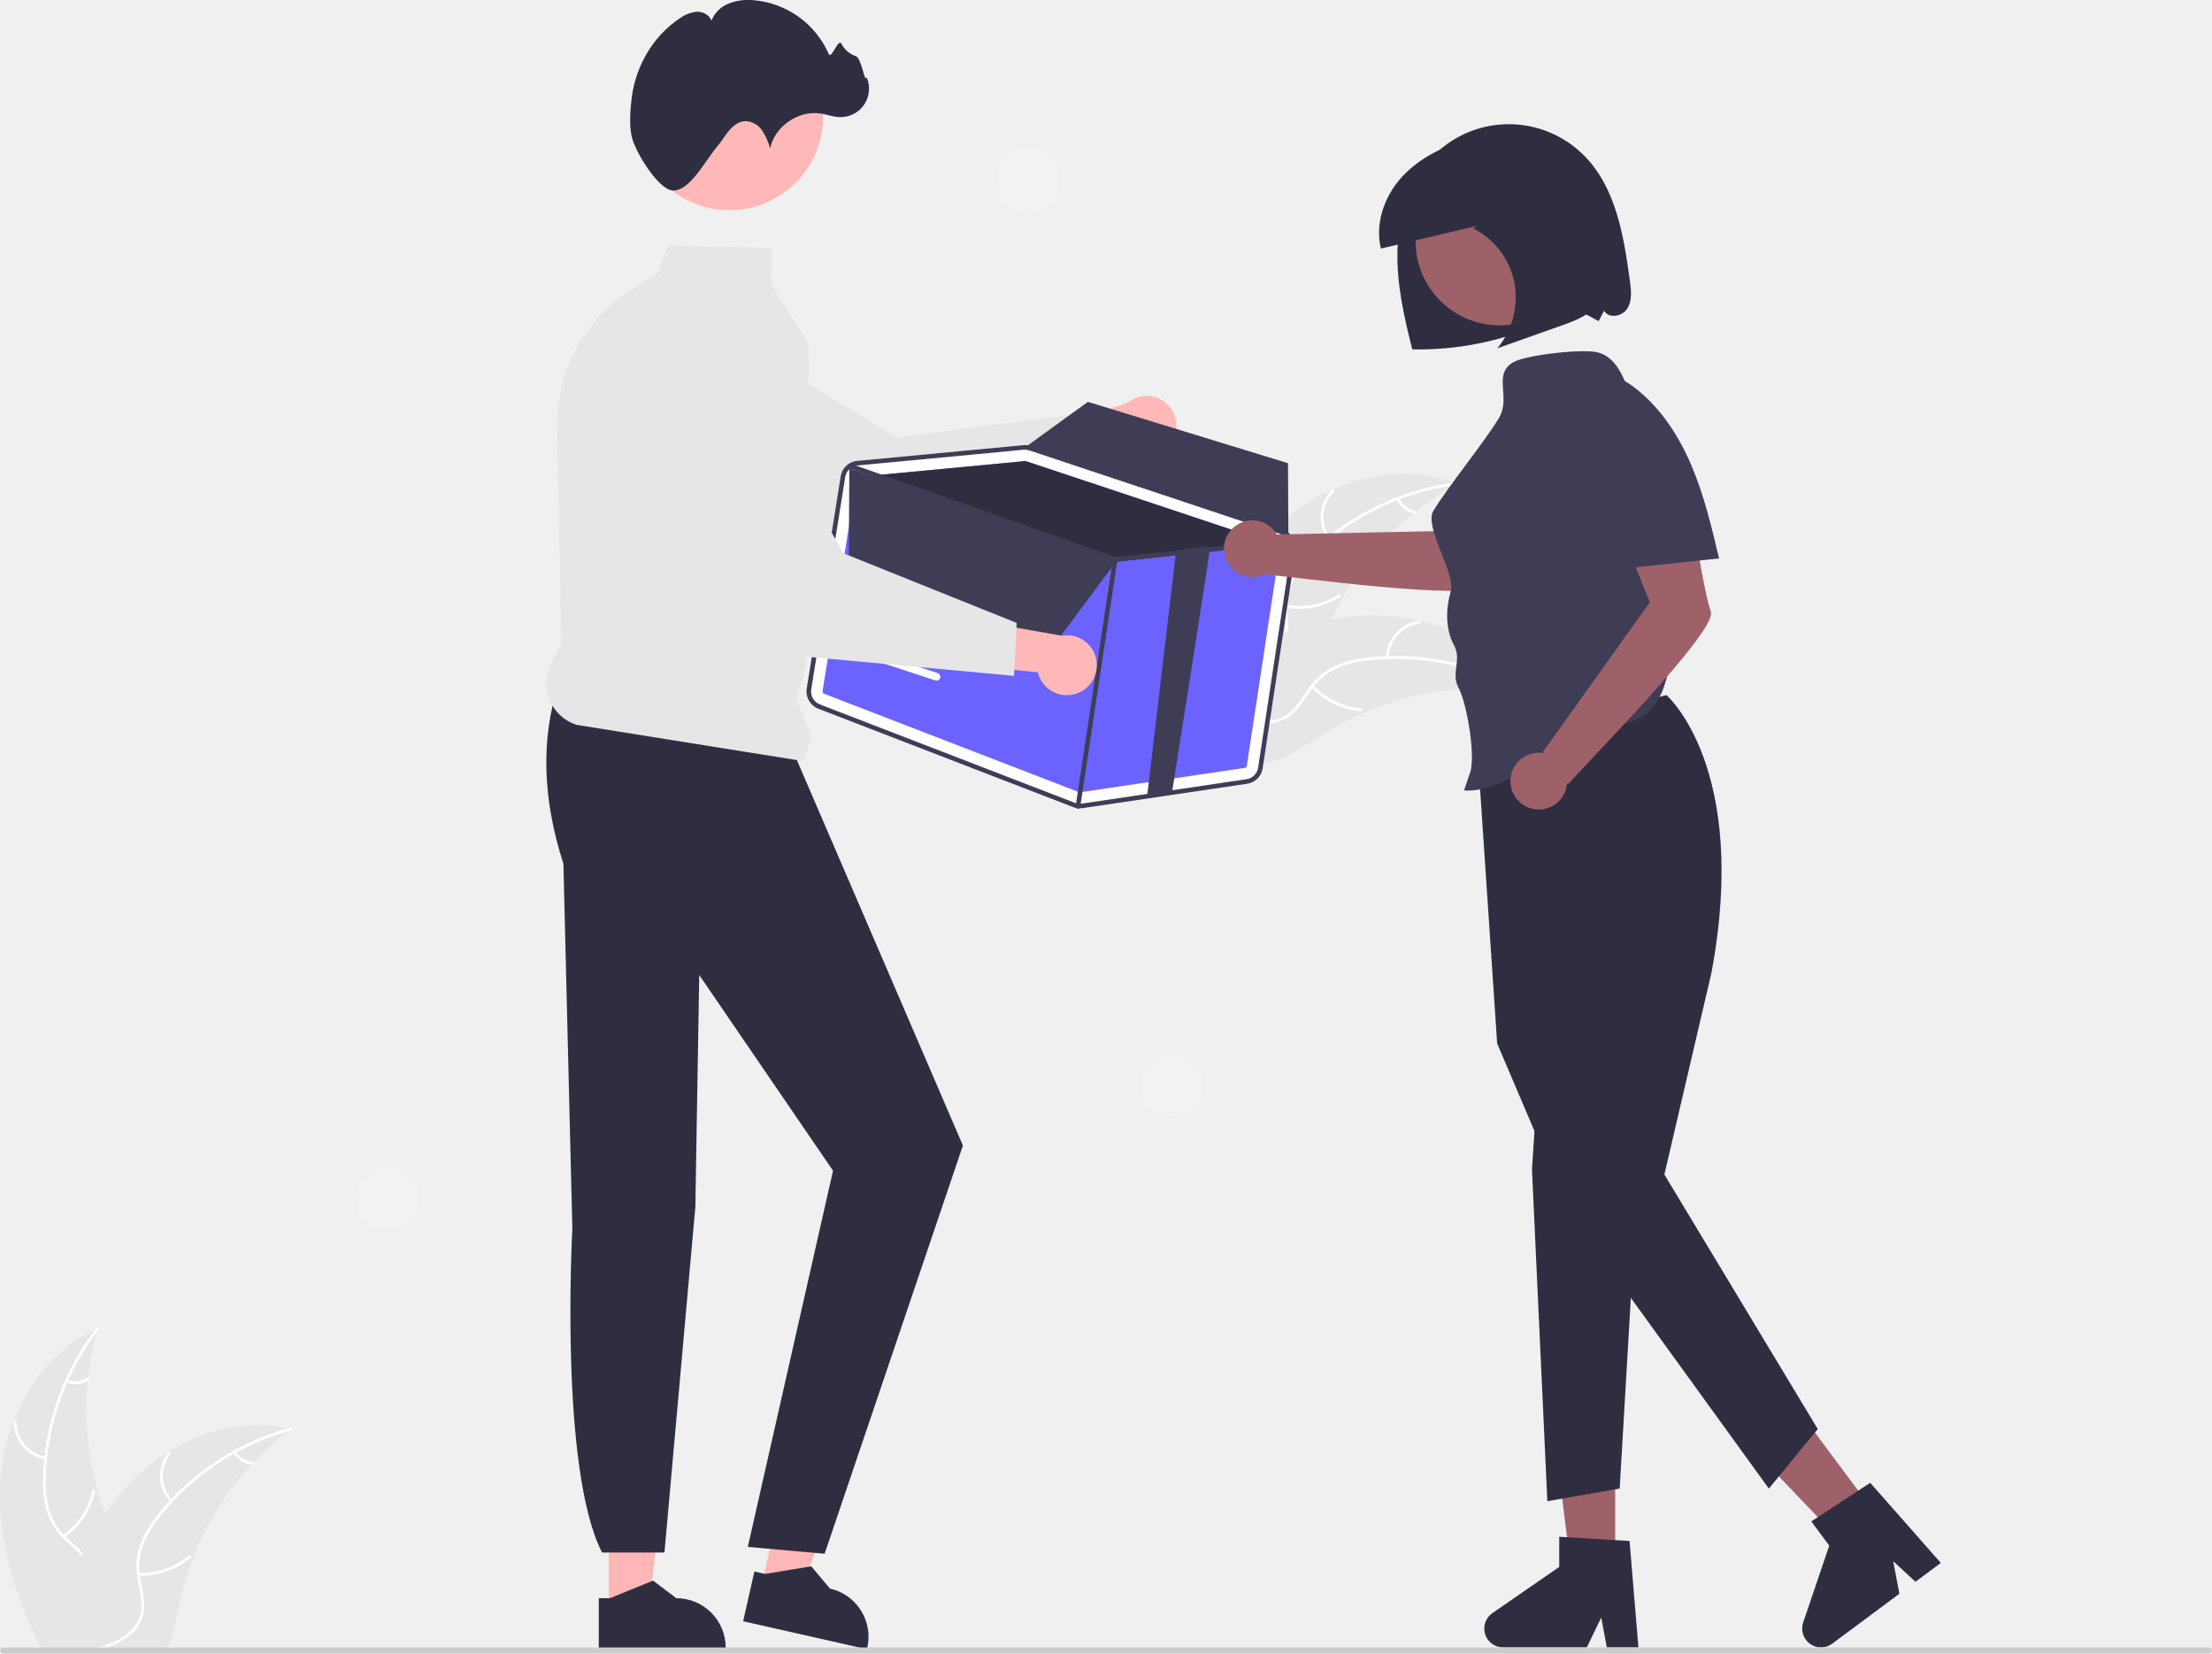
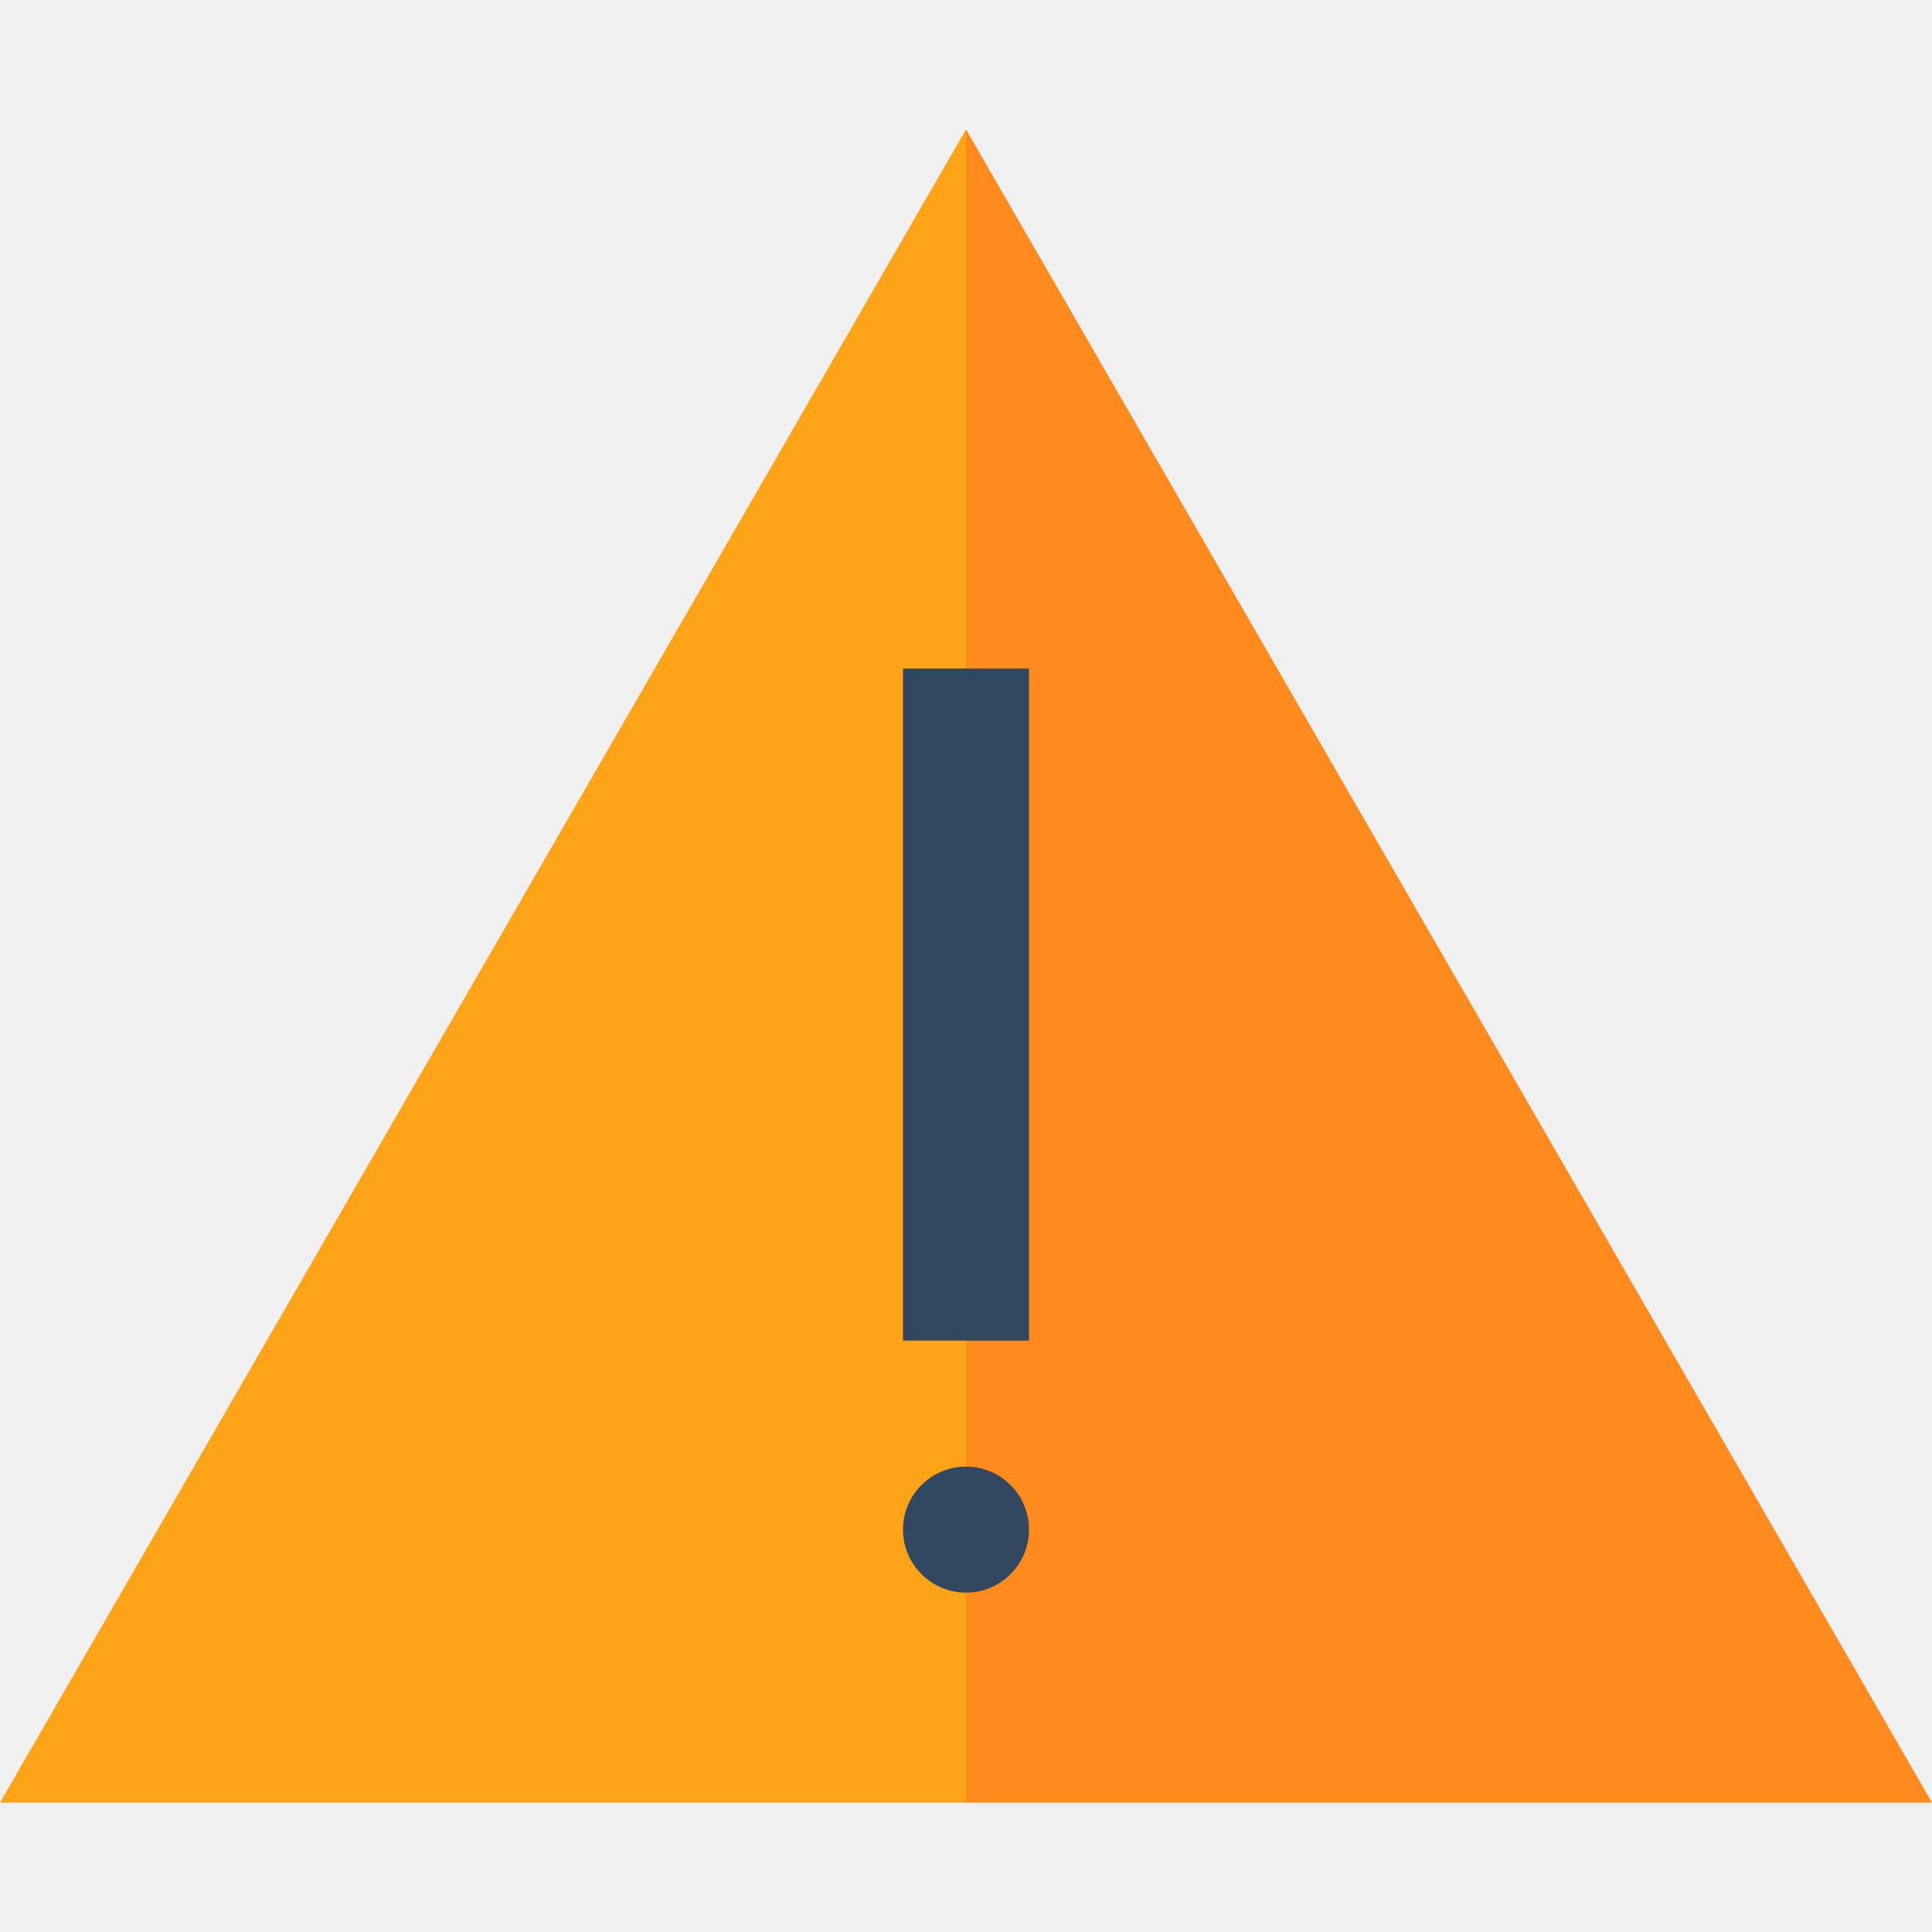
- <svg xmlns="http://www.w3.org/2000/svg" data-name="Layer 1" width="862.703" height="644.786" viewBox="0 0 862.703 644.786">
-   <polygon points="629.943 612.644 612.777 612.644 604.608 546.435 629.943 546.435 629.943 612.644" fill="#9e616a" />
-   <path d="M807.651,769.992H795.341l-2.197-11.622-5.628,11.622H754.867A7.339,7.339,0,0,1,750.697,756.614l26.072-18.007v-11.749l27.424,1.637Z" transform="translate(-168.6484 -127.607)" fill="#2f2e41" />
-   <polygon points="731.923 590.981 718.148 601.224 672.085 552.969 692.415 537.851 731.923 590.981" fill="#9e616a" />
-   <path d="M925.588,737.048,915.71,744.393l-8.698-8.015,2.419,12.684-26.199,19.482a7.339,7.339,0,0,1-11.33-8.247l10.177-30.007-7.011-9.428,22.983-15.051Z" transform="translate(-168.6484 -127.607)" fill="#2f2e41" />
-   <path d="M818.576,398.647s32.569,28.138,17.542,108.352l-18.345,78.597,59.829,99.256-19.077,23.208-77.78-107.433-28.185-66.114L744.652,416.843Z" transform="translate(-168.6484 -127.607)" fill="#2f2e41" />
-   <polygon points="599.447 425.746 597.488 456.084 603.483 585.365 631.692 580.452 637.083 488.406 599.447 425.746" fill="#2f2e41" />
-   <polygon points="237.445 628.211 252.796 628.21 260.098 569.001 237.443 569.002 237.445 628.211" fill="#ffb6b6" />
-   <path d="M402.178,750.806l4.321-0,16.869-6.86,9.041,6.859H432.41A19.266,19.266,0,0,1,451.675,770.07v.626l-49.497.002Z" transform="translate(-168.6484 -127.607)" fill="#2f2e41" />
-   <polygon points="296.932 618.538 311.905 621.918 332.071 565.772 309.972 560.782 296.932 618.538" fill="#ffb6b6" />
-   <path d="M462.865,740.393l4.215.952,17.966-2.976,7.308,8.682.001 0a19.266,19.266,0,0,1,14.549,23.036l-.138.611L458.484,759.797Z" transform="translate(-168.6484 -127.607)" fill="#2f2e41" />
-   <path d="M386.652,393.843c-7.197,21.706-6.436,45.268,1.73,70.556l3.491,142.378S386.671,700.146,403.454,733.002h24.34l12.051-134.751,1.513-90.446,52.182,76.306L460.305,730.799l29.957,2.678,53.934-159.191L477.652,419.843Z" transform="translate(-168.6484 -127.607)" fill="#2f2e41" />
-   <path d="M667.346,332.015c18.617-16.777,46.309-25.212,69.537-15.805a115.466,115.466,0,0,0-51.888,59.935c-3.698,9.838-6.786,21.166-15.882,26.433-5.659,3.278-12.7,3.438-19.046,1.856-6.346-1.582-12.162-4.754-17.899-7.894l-1.632-.037C637.864,372.537,648.729,348.791,667.346,332.015Z" transform="translate(-168.6484 -127.607)" fill="#e6e6e6" />
-   <path d="M736.753,316.719A98.692,98.692,0,0,0,681.847,342.65a42.5,42.5,0,0,0-8.345,10.377,24.376,24.376,0,0,0-2.818,12.516c.101,4.058.673,8.198-.214,12.21a14.925,14.925,0,0,1-7.425,9.689c-4.546,2.613-9.759,3.437-14.886,4.065-5.692.698-11.615,1.332-16.542,4.525-.597.387-1.162-.562-.566-.948,8.572-5.555,19.42-3.534,28.637-7.241,4.301-1.73,8.107-4.766,9.454-9.357,1.178-4.015.591-8.284.454-12.392a26.011,26.011,0,0,1,2.299-12.34,39.29,39.29,0,0,1,7.916-10.659,95.749,95.749,0,0,1,24.333-17.42A100.443,100.443,0,0,1,736.743,315.615c.703-.091.709,1.015.01,1.105Z" transform="translate(-168.6484 -127.607)" fill="#fff" />
-   <path d="M686.447,337.791a14.807,14.807,0,0,1,1.632-19.104c.506-.499,1.305.265.798.764a13.711,13.711,0,0,0-1.482,17.774c.415.577-.536,1.14-.948.566Z" transform="translate(-168.6484 -127.607)" fill="#fff" />
-   <path d="M670.362,363.491a28.539,28.539,0,0,0,20.394-4.083c.598-.385,1.164.564.566.948a29.685,29.685,0,0,1-21.23,4.206c-.701-.126-.427-1.197.27-1.071Z" transform="translate(-168.6484 -127.607)" fill="#fff" />
-   <path d="M714.447,321.948a8.381,8.381,0,0,0,6.269,4.894c.702.117.427,1.188-.27,1.071a9.392,9.392,0,0,1-6.947-5.399.571.571,0,0,1,.191-.757.555.555,0,0,1,.757.191Z" transform="translate(-168.6484 -127.607)" fill="#fff" />
-   <path d="M762.461,397.115c-.44-.061-.881-.122-1.328-.176a110.379,110.379,0,0,0-17.882-.908c-.462.007-.931.021-1.392.041a116.365,116.365,0,0,0-41.75,9.61,113.005,113.005,0,0,0-15.163,8.056c-6.688,4.234-13.602,9.358-21.078,11.085a19.386,19.386,0,0,1-2.362.421l-30.889-26.745c-.04-.096-.086-.185-.126-.282l-1.282-1.011c.239-.176.49-.353.729-.528.138-.102.283-.199.421-.301.094-.066.189-.133.27-.198.031-.022.063-.044.088-.059.081-.065.164-.117.239-.176q2.103-1.49,4.235-2.955c.006-.007.006-.007.019-.008a166.157,166.157,0,0,1,34.601-18.599c.367-.139.739-.285,1.12-.411a107.831,107.831,0,0,1,16.939-4.767,95.329,95.329,0,0,1,9.553-1.334,79.272,79.272,0,0,1,24.723,1.752c16.143,3.743,30.91,12.608,39.656,26.433C762.027,396.406,762.244,396.754,762.461,397.115Z" transform="translate(-168.6484 -127.607)" fill="#e6e6e6" />
-   <path d="M762.052,397.446a98.692,98.692,0,0,0-59.452-12.353A42.5,42.5,0,0,0,689.69,388.354a24.376,24.376,0,0,0-9.785,8.297c-2.363,3.301-4.398,6.951-7.522,9.62a14.925,14.925,0,0,1-11.761,3.266c-5.203-.651-9.862-3.132-14.333-5.717-4.965-2.87-10.076-5.93-15.932-6.347-.71-.051-.59-1.149.119-1.098,10.189.726,17.633,8.871,27.225,11.46,4.476,1.208,9.343,1.075,13.182-1.779,3.358-2.496,5.459-6.258,7.823-9.621a26.011,26.011,0,0,1,9.265-8.469,39.29,39.29,0,0,1,12.738-3.745,95.749,95.749,0,0,1,29.917.742,100.443,100.443,0,0,1,32.085,11.596c.616.351-.045,1.237-.657.888Z" transform="translate(-168.6484 -127.607)" fill="#fff" />
-   <path d="M709.199,383.983a14.807,14.807,0,0,1,12.805-14.271c.705-.093.883.997.177,1.091a13.711,13.711,0,0,0-11.884,13.299c-.016.711-1.114.588-1.098-.119Z" transform="translate(-168.6484 -127.607)" fill="#fff" />
-   <path d="M680.883,394.819a28.539,28.539,0,0,0,18.742,9.018c.709.053.59,1.151-.119,1.098a29.685,29.685,0,0,1-19.483-9.424c-.484-.523.38-1.212.861-.692Z" transform="translate(-168.6484 -127.607)" fill="#fff" />
-   <path d="M741.094,388.191a8.381,8.381,0,0,0,2.058,7.682c.49.516-.374,1.205-.861.692a9.392,9.392,0,0,1-2.296-8.493.571.571,0,0,1,.609-.49.555.555,0,0,1,.49.609Z" transform="translate(-168.6484 -127.607)" fill="#fff" />
-   <path d="M219.922,754.743c-1.45,5.44-5.26,9.97-9.86,13.27-.75.54-1.52,1.04-2.3,1.51-.24.14-.48.29-.73.42q-.405.24-.81.45h-21.63c-.39-.79-.77-1.59-1.15-2.38-9.27-19.48-15.78-40.5-14.67-61.91a79.254,79.254,0,0,1,5.17-24.25c5.94-15.47,16.78-28.86,31.69-35.6.37-.17.76-.34,1.14-.5-.12.43-.24.85-.36,1.28a110.785,110.785,0,0,0-3.38,17.59c-.06.46-.11.92-.15,1.39a116.054,116.054,0,0,0,3.72,42.69c.01.03.02.07.03.1q1.275,4.605,2.96,9.07c.88,2.35,1.83,4.67,2.87,6.95C216.802,734.393,222.622,744.593,219.922,754.743Z" transform="translate(-168.6484 -127.607)" fill="#e6e6e6" />
-   <path d="M207.042,646.203c-.21.28-.42.55-.63.83a98.129,98.129,0,0,0-11.12,18.76c-.16.33-.31.66-.44,1a97.814,97.814,0,0,0-7.82,29.24,1.49,1.49,0,0,0-.02.21c-.25,2.36-.4,4.74-.46,7.12a42.48,42.48,0,0,0,1.43,13.24,23.769,23.769,0,0,0,5.46,9.42c.25.27.5.54.77.8.2.21.42.42.63.62,2.02,1.93,4.23,3.72,6.13,5.79a21.432,21.432,0,0,1,2.35,3,14.904,14.904,0,0,1,1.6,12.1c-1.36,5.06-4.47,9.33-7.65,13.4-1.59,2.04-3.23,4.1-4.65,6.28-.52.78-1,1.57-1.44,2.38h-1.26c.42-.81.88-1.6,1.38-2.38,3.65-5.75,8.84-10.69,11.53-17.02,1.82-4.27,2.37-9.11.07-13.3a17.682,17.682,0,0,0-2.43-3.38c-1.83-2.07-4.02-3.84-6.01-5.71-.5-.47-.99-.95-1.46-1.45a24.964,24.964,0,0,1-5.64-8.9,39.23,39.23,0,0,1-1.94-13.13c0-2.84.15-5.7.43-8.54.03-.36.07-.73.11-1.1a100.767,100.767,0,0,1,19.67-49.23c.2-.28.41-.55.62-.82C206.682,644.873,207.472,645.653,207.042,646.203Z" transform="translate(-168.6484 -127.607)" fill="#fff" />
-   <path d="M186.365,696.678a14.807,14.807,0,0,1-12.354-14.663.553.553,0,0,1,1.105-.024,13.711,13.711,0,0,0,11.52,13.616c.701.114.427,1.185-.27,1.071Z" transform="translate(-168.6484 -127.607)" fill="#fff" />
-   <path d="M193.164,726.224a28.539,28.539,0,0,0,11.533-17.308c.151-.695,1.222-.424,1.071.27a29.685,29.685,0,0,1-12.038,17.986c-.585.406-1.148-.544-.566-.948Z" transform="translate(-168.6484 -127.607)" fill="#fff" />
-   <path d="M194.961,665.676a8.381,8.381,0,0,0,7.893-.972c.579-.414,1.142.538.566.948a9.392,9.392,0,0,1-8.73,1.094.571.571,0,0,1-.4-.671.555.555,0,0,1,.671-.4Z" transform="translate(-168.6484 -127.607)" fill="#fff" />
-   <path d="M282.062,684.873c-.35.27-.71.54-1.06.82a110.362,110.362,0,0,0-13.29,12c-.32.33-.64.67-.95,1.01l-.01.01a116.347,116.347,0,0,0-22.66,36.14l-.03.09c-.01.03-.02.05-.03.08a114.443,114.443,0,0,0-5.03,16.42c-1.22,5.46-2.22,11.31-4.13,16.57-.29.81-.61,1.61-.95,2.38h-44.46c.15-.79.31-1.59.47-2.38a160.302,160.302,0,0,1,10.54-33.7c.16-.36.32-.72.5-1.08a108.305,108.305,0,0,1,8.61-15.35.01.01,0,0,1,.01-.01,94.956,94.956,0,0,1,5.8-7.69,79.119,79.119,0,0,1,18.72-16.24c.04-.03.09-.05.13-.08,14.04-8.71,30.68-12.86,46.59-9.27h.01C281.252,684.683,281.652,684.773,282.062,684.873Z" transform="translate(-168.6484 -127.607)" fill="#e6e6e6" />
-   <path d="M282.012,685.403c-.34.09-.68.19-1.01.29a98.589,98.589,0,0,0-20.17,8.27c-.32.17-.64.35-.96.53a98.255,98.255,0,0,0-23.79,18.59.035.035,0,0,0-.01.02c-.08.08-.17.17-.24.25-1.6,1.72-3.14,3.51-4.6,5.35a42.769,42.769,0,0,0-6.82,11.43,23.674,23.674,0,0,0-1.31,10.81c.03.37.08.73.13,1.1.04.29.08.58.13.88.66,4.01,1.8,8.03,1.48,12.12a14.909,14.909,0,0,1-6.01,10.63,23.794,23.794,0,0,1-3.68,2.34,36.852,36.852,0,0,1-5.77,2.38h-3.93c.53-.15,1.05-.3,1.58-.45a48.212,48.212,0,0,0,5.53-1.93,26.912,26.912,0,0,0,3-1.48c4.02-2.31,7.37-5.85,8.07-10.58.61-4.14-.57-8.28-1.27-12.33-.12-.7-.23-1.39-.29-2.08a24.439,24.439,0,0,1,.85-10.46,39.062,39.062,0,0,1,6.36-11.66,83.355,83.355,0,0,1,5.48-6.55q.36-.405.75-.81a100.901,100.901,0,0,1,24.21-18.73h.01a99.288,99.288,0,0,1,21.1-8.74h.01c.33-.1.67-.2,1-.29C282.532,684.123,282.692,685.213,282.012,685.403Z" transform="translate(-168.6484 -127.607)" fill="#fff" />
-   <path d="M235.116,713.252a14.807,14.807,0,0,1-1.036-19.145c.432-.564,1.329.081.896.646A13.711,13.711,0,0,0,235.977,712.56c.491.514-.372,1.203-.861.692Z" transform="translate(-168.6484 -127.607)" fill="#fff" />
-   <path d="M222.755,740.937a28.539,28.539,0,0,0,19.629-6.876c.539-.464,1.231.397.692.861a29.685,29.685,0,0,1-20.441,7.113c-.712-.028-.589-1.126.119-1.098Z" transform="translate(-168.6484 -127.607)" fill="#fff" />
-   <path d="M260.644,693.674a8.381,8.381,0,0,0,6.888,3.977c.712.019.588,1.117-.119,1.098a9.392,9.392,0,0,1-7.629-4.382.571.571,0,0,1,.084-.776.555.555,0,0,1,.776.084Z" transform="translate(-168.6484 -127.607)" fill="#fff" />
-   <path d="M625.031,300.737a11.599,11.599,0,0,1-17.767.838l-37.8,16.44,3.682-21.102,35.331-12.377a11.662,11.662,0,0,1,16.554,16.201Z" transform="translate(-168.6484 -127.607)" fill="#ffb8b8" />
-   <path d="M599.806,307.325l-87.798,39.108-.188-.067-100.067-35.659a32.96,32.96,0,0,1-14.782-42.756h0a32.924,32.924,0,0,1,46.987-14.637l74.469,44.859,72.211-9.359Z" transform="translate(-168.6484 -127.607)" fill="#e6e6e6" />
-   <path d="M1031.352,771.203a1.187,1.187,0,0,1-1.19,1.19h-860.29a1.19,1.19,0,0,1,0-2.38h860.29A1.187,1.187,0,0,1,1031.352,771.203Z" transform="translate(-168.6484 -127.607)" fill="#ccc" />
-   <path d="M481.992,424.404l-88.506-14.157a16.893,16.893,0,0,1-9.956-23.646l4.014-8.028-1.559-84.347A62.482,62.482,0,0,1,416.322,239.572l8.631-5.161,4.362-11.077,40.22.981.117,14.527,14.404,22.968-0.0.095-.904,125.014-3.97,12.901,6.002,15.006Z" transform="translate(-168.6484 -127.607)" fill="#e6e6e6" />
-   <circle cx="284.459" cy="45.41" r="36.544" fill="#ffb8b8" />
-   <path d="M415.054,180.984c-1.09-4.592-.59-11.053.026-15.677,1.615-12.121,8.346-23.645,18.573-30.47a13.38,13.38,0,0,1,6.665-2.648c2.419-.101,5.042,1.194,5.785,3.499a11.993,11.993,0,0,1,6.766-6.709,21.136,21.136,0,0,1,9.631-1.297,35.197,35.197,0,0,1,29.363,20.989c.976,2.319,3.702-6.246,4.939-4.055a9.741,9.741,0,0,0,5.524,4.853c2.423.676,3.408,10.66,4.361,8.332a11.098,11.098,0,0,1-10.611,15.475c-2.466-.092-4.825-.999-7.262-1.39-8.715-1.396-17.96,4.923-19.823,13.551a23.987,23.987,0,0,0-3.156-7.021,8.119,8.119,0,0,0-6.513-3.579c-2.48.093-4.659,1.714-6.268,3.603s-2.817,4.093-4.438,5.972c-4.755,5.513-11.187,18.37-17.965,17.432C425.303,201.103,416.542,187.253,415.054,180.984Z" transform="translate(-168.6484 -127.607)" fill="#2f2e41" />
-   <path d="M674.012,342.148a7.133,7.133,0,0,0-4.807-7.854l-98.413-32.777a7.132,7.132,0,0,0-2.933-.337l-24.667,2.333-14.154,1.343-26.119,2.468a7.155,7.155,0,0,0-6.384,5.99l-13.261,82.838a7.186,7.186,0,0,0,4.484,7.796l99.44,38.384a6.947,6.947,0,0,0,1.446.388,7.136,7.136,0,0,0,2.176.016l64.255-9.523a7.121,7.121,0,0,0,6.023-5.999Z" transform="translate(-168.6484 -127.607)" fill="#fff" />
-   <path d="M490.013,398.11l99.44,38.382a.897.897,0,0,0,.457.054l64.247-9.522a.883.883,0,0,0,.755-.752l12.92-85.067a.905.905,0,0,0-.599-.982l-.662-.224-97.758-32.546a.678.678,0,0,0-.137-.033.887.887,0,0,0-.23-.012l-60.164,5.693-4.774.448a.903.903,0,0,0-.795.748l-13.259,82.834A.897.897,0,0,0,490.013,398.11Z" transform="translate(-168.6484 -127.607)" fill="#6c63ff" />
-   <path d="M508.282,313.102l60.164-5.693a.887.887,0,0,1,.23.012.678.678,0,0,1,.137.033l97.758,32.546-25.787,2.73-9.65,1.017-27.46,2.901a1.939,1.939,0,0,1-.241-.003c-.049-.015-.098-.029-.156-.045Z" transform="translate(-168.6484 -127.607)" fill="#2f2e41" />
-   <path d="M487.758,403.952l99.44,38.382a6.722,6.722,0,0,0,1.45.38,7.224,7.224,0,0,0,2.177.027l64.247-9.522a7.135,7.135,0,0,0,6.028-6.004l12.91-85.068a7.19,7.19,0,0,0-.418-3.717c-.065-.157-.131-.314-.207-.462a6.99,6.99,0,0,0-2.264-2.698,7.138,7.138,0,0,0-1.916-.977l-.117-.041-98.292-32.738a8.955,8.955,0,0,0-1.227-.298,7.086,7.086,0,0,0-1.715-.033l-24.663,2.325-14.153,1.35L502.917,307.326a7.092,7.092,0,0,0-3.019.997,1.329,1.329,0,0,0-.202.121,1.192,1.192,0,0,0-.13.098,7.148,7.148,0,0,0-3.027,4.764l-13.27,82.843A7.194,7.194,0,0,0,487.758,403.952Zm10.542-90.357a5.3,5.3,0,0,1,1.27-2.671,4.651,4.651,0,0,1,.676-.659,5.317,5.317,0,0,1,2.324-1.084,4.059,4.059,0,0,1,.509-.072l43.985-4.155,20.965-1.995c.142-.017.273-.014.404-.022a5.007,5.007,0,0,1,.948.07,4.145,4.145,0,0,1,.845.201l98.408,32.779c.078.028.146.054.223.082a5.218,5.218,0,0,1,2.273,1.654,5.259,5.259,0,0,1,1.121,4.145l-12.921,85.077a5.349,5.349,0,0,1-4.509,4.502l-64.257,9.521a5.413,5.413,0,0,1-2.723-.31l-99.441-38.372a5.402,5.402,0,0,1-3.359-5.846Z" transform="translate(-168.6484 -127.607)" fill="#3f3d56" />
-   <path d="M499.352,308.994a.877.877,0,0,1,.268-.386,1.051,1.051,0,0,1,.129-.088c.042-.016.084-.042.126-.058a.873.873,0,0,1,.624-.011l2.07.73,101.116,35.669,23.665-2.5,13.243-1.397,28.029-2.967,2.506-.263.487-.054a.904.904,0,0,1,.952.654.739.739,0,0,1,.026.143.893.893,0,0,1-.55.922.988.988,0,0,1-.248.067l-3.409.357-27.603,2.918-9.65,1.017-27.46,2.901a1.939,1.939,0,0,1-.241-.003c-.049-.015-.098-.029-.156-.045L500.245,310.265l-.35-.124a.67.67,0,0,1-.219-.121A.91.91,0,0,1,499.352,308.994Z" transform="translate(-168.6484 -127.607)" fill="#3f3d56" />
-   <path d="M588.919,442.975a.894.894,0,0,1-.743-1.016l14.517-96.334a.894.894,0,0,1,1.017-.751l.008.001a.894.894,0,0,1,.743,1.016l-14.517,96.334a.894.894,0,0,1-1.017.751Z" transform="translate(-168.6484 -127.607)" fill="#3f3d56" />
-   <path d="M625.716,436.863l-9.655,1.019,11.293-95.535s12.895-2.335,13.24-1.398C640.806,341.508,625.808,436.251,625.716,436.863Z" transform="translate(-168.6484 -127.607)" fill="#3f3d56" />
-   <polygon points="331.25 182.533 330.99 226.1 408.116 255.488 435.813 218.284 331.25 182.533" fill="#3f3d56" />
-   <path d="M671.131,337.725a5.301,5.301,0,0,0-2.497-1.737l-98.406-32.778a5.106,5.106,0,0,0-.848-.207,5.009,5.009,0,0,0-.951-.071l.16-.997.985-.713,23.368-16.919,78.041,23.917.135,27.052Z" transform="translate(-168.6484 -127.607)" fill="#3f3d56" />
-   <path d="M503.829,380.08a1.513,1.513,0,0,1,.326.068l30.194,9.917a1.5,1.5,0,0,1-.936,2.851l-30.194-9.917a1.5,1.5,0,0,1,.61-2.919Z" transform="translate(-168.6484 -127.607)" fill="#fff" />
-   <circle cx="457.003" cy="423.236" r="12" fill="#f2f2f2" />
-   <circle cx="151.003" cy="467.236" r="12" fill="#f2f2f2" />
-   <circle cx="401.003" cy="70.236" r="12" fill="#f2f2f2" />
-   <path d="M589.34,397.729A11.599,11.599,0,0,1,573.433,389.771L532.421,385.628l13.53-16.606,36.871,6.481a11.662,11.662,0,0,1,6.518,22.226Z" transform="translate(-168.6484 -127.607)" fill="#ffb8b8" />
-   <path d="M564.115,391.141l-95.708-8.818-.131-.151L398.425,302.135a32.96,32.96,0,0,1,8.013-44.523h0a32.924,32.924,0,0,1,48.144,10.209l43.022,75.544,67.565,27.147Z" transform="translate(-168.6484 -127.607)" fill="#e6e6e6" />
-   <path d="M804.339,237.224c-2.377-17.434-5.358-36.152-17.654-48.737a41.35,41.35,0,0,0-59.744.618c-8.951,9.549-12.904,22.957-13.265,36.04s2.552,26.021,5.784,38.703a119.29,119.29,0,0,0,49.786-9.799c3.926-1.704,7.789-3.631,11.937-4.686,4.148-1.056,7.105,1.601,10.963,3.453l2.118-4.055c1.734,3.227,7.102,2.27,9.05-.832C805.26,244.826,804.834,240.853,804.339,237.224Z" transform="translate(-168.6484 -127.607)" fill="#2f2e41" />
-   <path d="M736.532,334.532l-69.876,1.494a11.055,11.055,0,1,0-4.94,15.574c9.268.527,81.772,10.817,86.097,4.185,4.39-6.731,27.824-30.486,27.824-30.486l-18.013-25.644Z" transform="translate(-168.6484 -127.607)" fill="#9e616a" />
-   <circle cx="584.911" cy="94.035" r="32.83" fill="#9e616a" />
-   <path d="M599.361,299.184" transform="translate(-168.6484 -127.607)" fill="#6c63ff" />
-   <path d="M806.142,284.811c-3.869-7.7-5.749-17.212-13.997-19.708-5.57-1.686-28.097.84-33.173,3.686-8.444,4.733-.792,13.602-5.773,21.902-5.415,9.023-20.132,27.13-25.547,36.152-3.723,6.203,8.817,24.409,6.804,31.358-2.013,6.948-2.11,14.747,1.32,21.117,3.069,5.701-1.371,10.745,1.715,16.437,3.21,5.92,7.148,28.053,4.161,34.088l-2,6c19.847,1.166,36.535-22.544,56.258-25.042,4.899-.62,9.986-1.431,14.023-4.274,5.946-4.189,8.297-11.789,9.766-18.913A159.326,159.326,0,0,0,806.142,284.811Z" transform="translate(-168.6484 -127.607)" fill="#3f3d56" />
-   <path d="M835.898,366.112c-2.764-7.546-7.769-40.537-7.769-40.537l-31.324-.918,15.314,37.772-41.79,58.503s.077.129.218.358a11.052,11.052,0,1,0,9.27,11.745.763.763,0,0,0,.958-.164C785.425,427.035,838.662,373.658,835.898,366.112Z" transform="translate(-168.6484 -127.607)" fill="#9e616a" />
-   <path d="M839.083,345.277c-2.875-12.135-5.772-24.335-10.619-35.826s-11.787-22.343-21.547-30.105c-3.12-2.482-6.609-4.672-10.521-5.444-3.911-.772-8.32.092-11.067,2.981-4.396,4.624-3.073,12.045-1.461,18.218Q791,322.402,798.131,349.703q20.594-2.183,41.188-4.366Z" transform="translate(-168.6484 -127.607)" fill="#3f3d56" />
-   <path d="M793.787,226.196c-1.209-7.942-2.472-15.95-5.312-23.429-2.84-7.478-7.419-14.482-13.986-18.719-10.399-6.707-23.862-5.414-35.521-1.555-9.016,2.984-17.818,7.519-24.176,14.809-6.358,7.291-9.93,17.694-7.564,27.227q18.655-4.407,37.309-8.815l-1.361.962a30.038,30.038,0,0,1,16.031,20.893,31.122,31.122,0,0,1-6.566,25.848q12.722-4.513,25.445-9.026c5.235-1.857,10.838-3.997,13.943-8.76C795.627,240.107,794.791,232.787,793.787,226.196Z" transform="translate(-168.6484 -127.607)" fill="#2f2e41" />
+ <svg xmlns="http://www.w3.org/2000/svg" version="1.1" id="Layer_1" viewBox="0 0 512 512" xml:space="preserve">
+   <polygon style="fill:#FFA418;" points="0,477.703 256,477.703 289.391,256 256,34.297 " />
+   <polygon style="fill:#FF8A1E;" points="256,34.297 256,477.703 512,477.703 " />
+   <g>
+     <circle style="fill:#324860;" cx="256" cy="405.359" r="16.696" />
+     <rect x="239.304" y="177.185" style="fill:#324860;" width="33.391" height="178.087" />
+   </g>
</svg>
